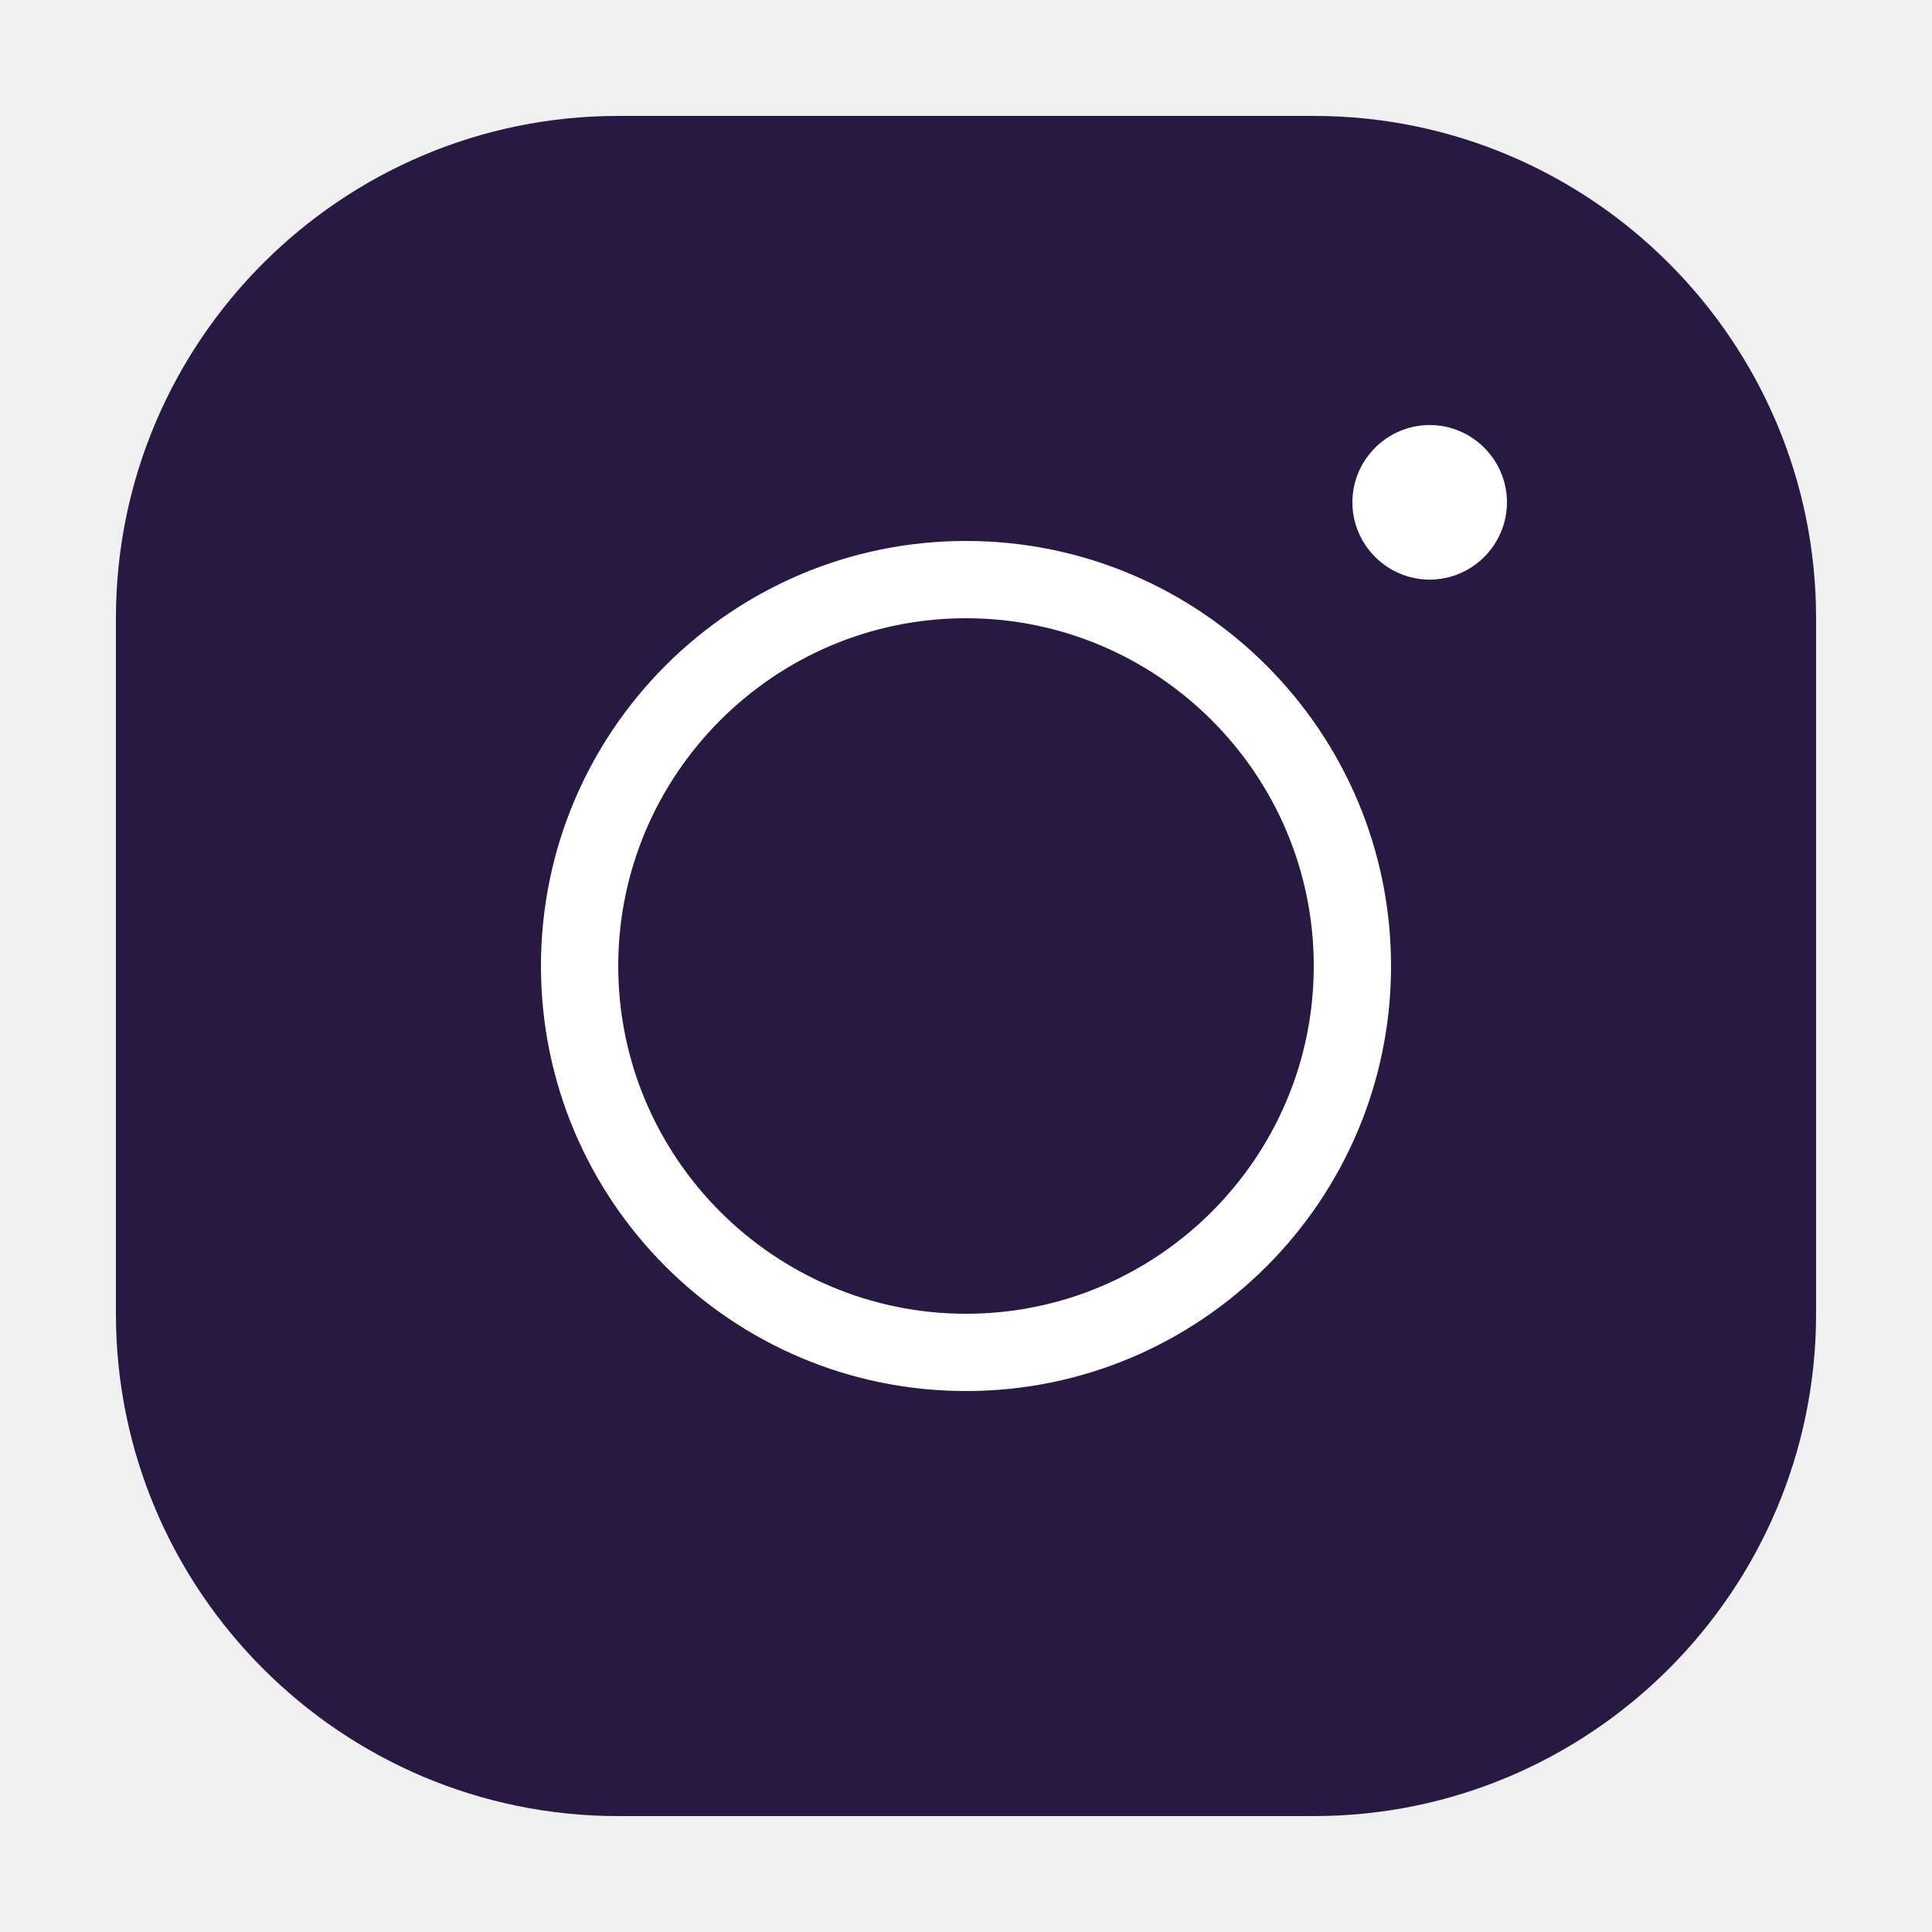
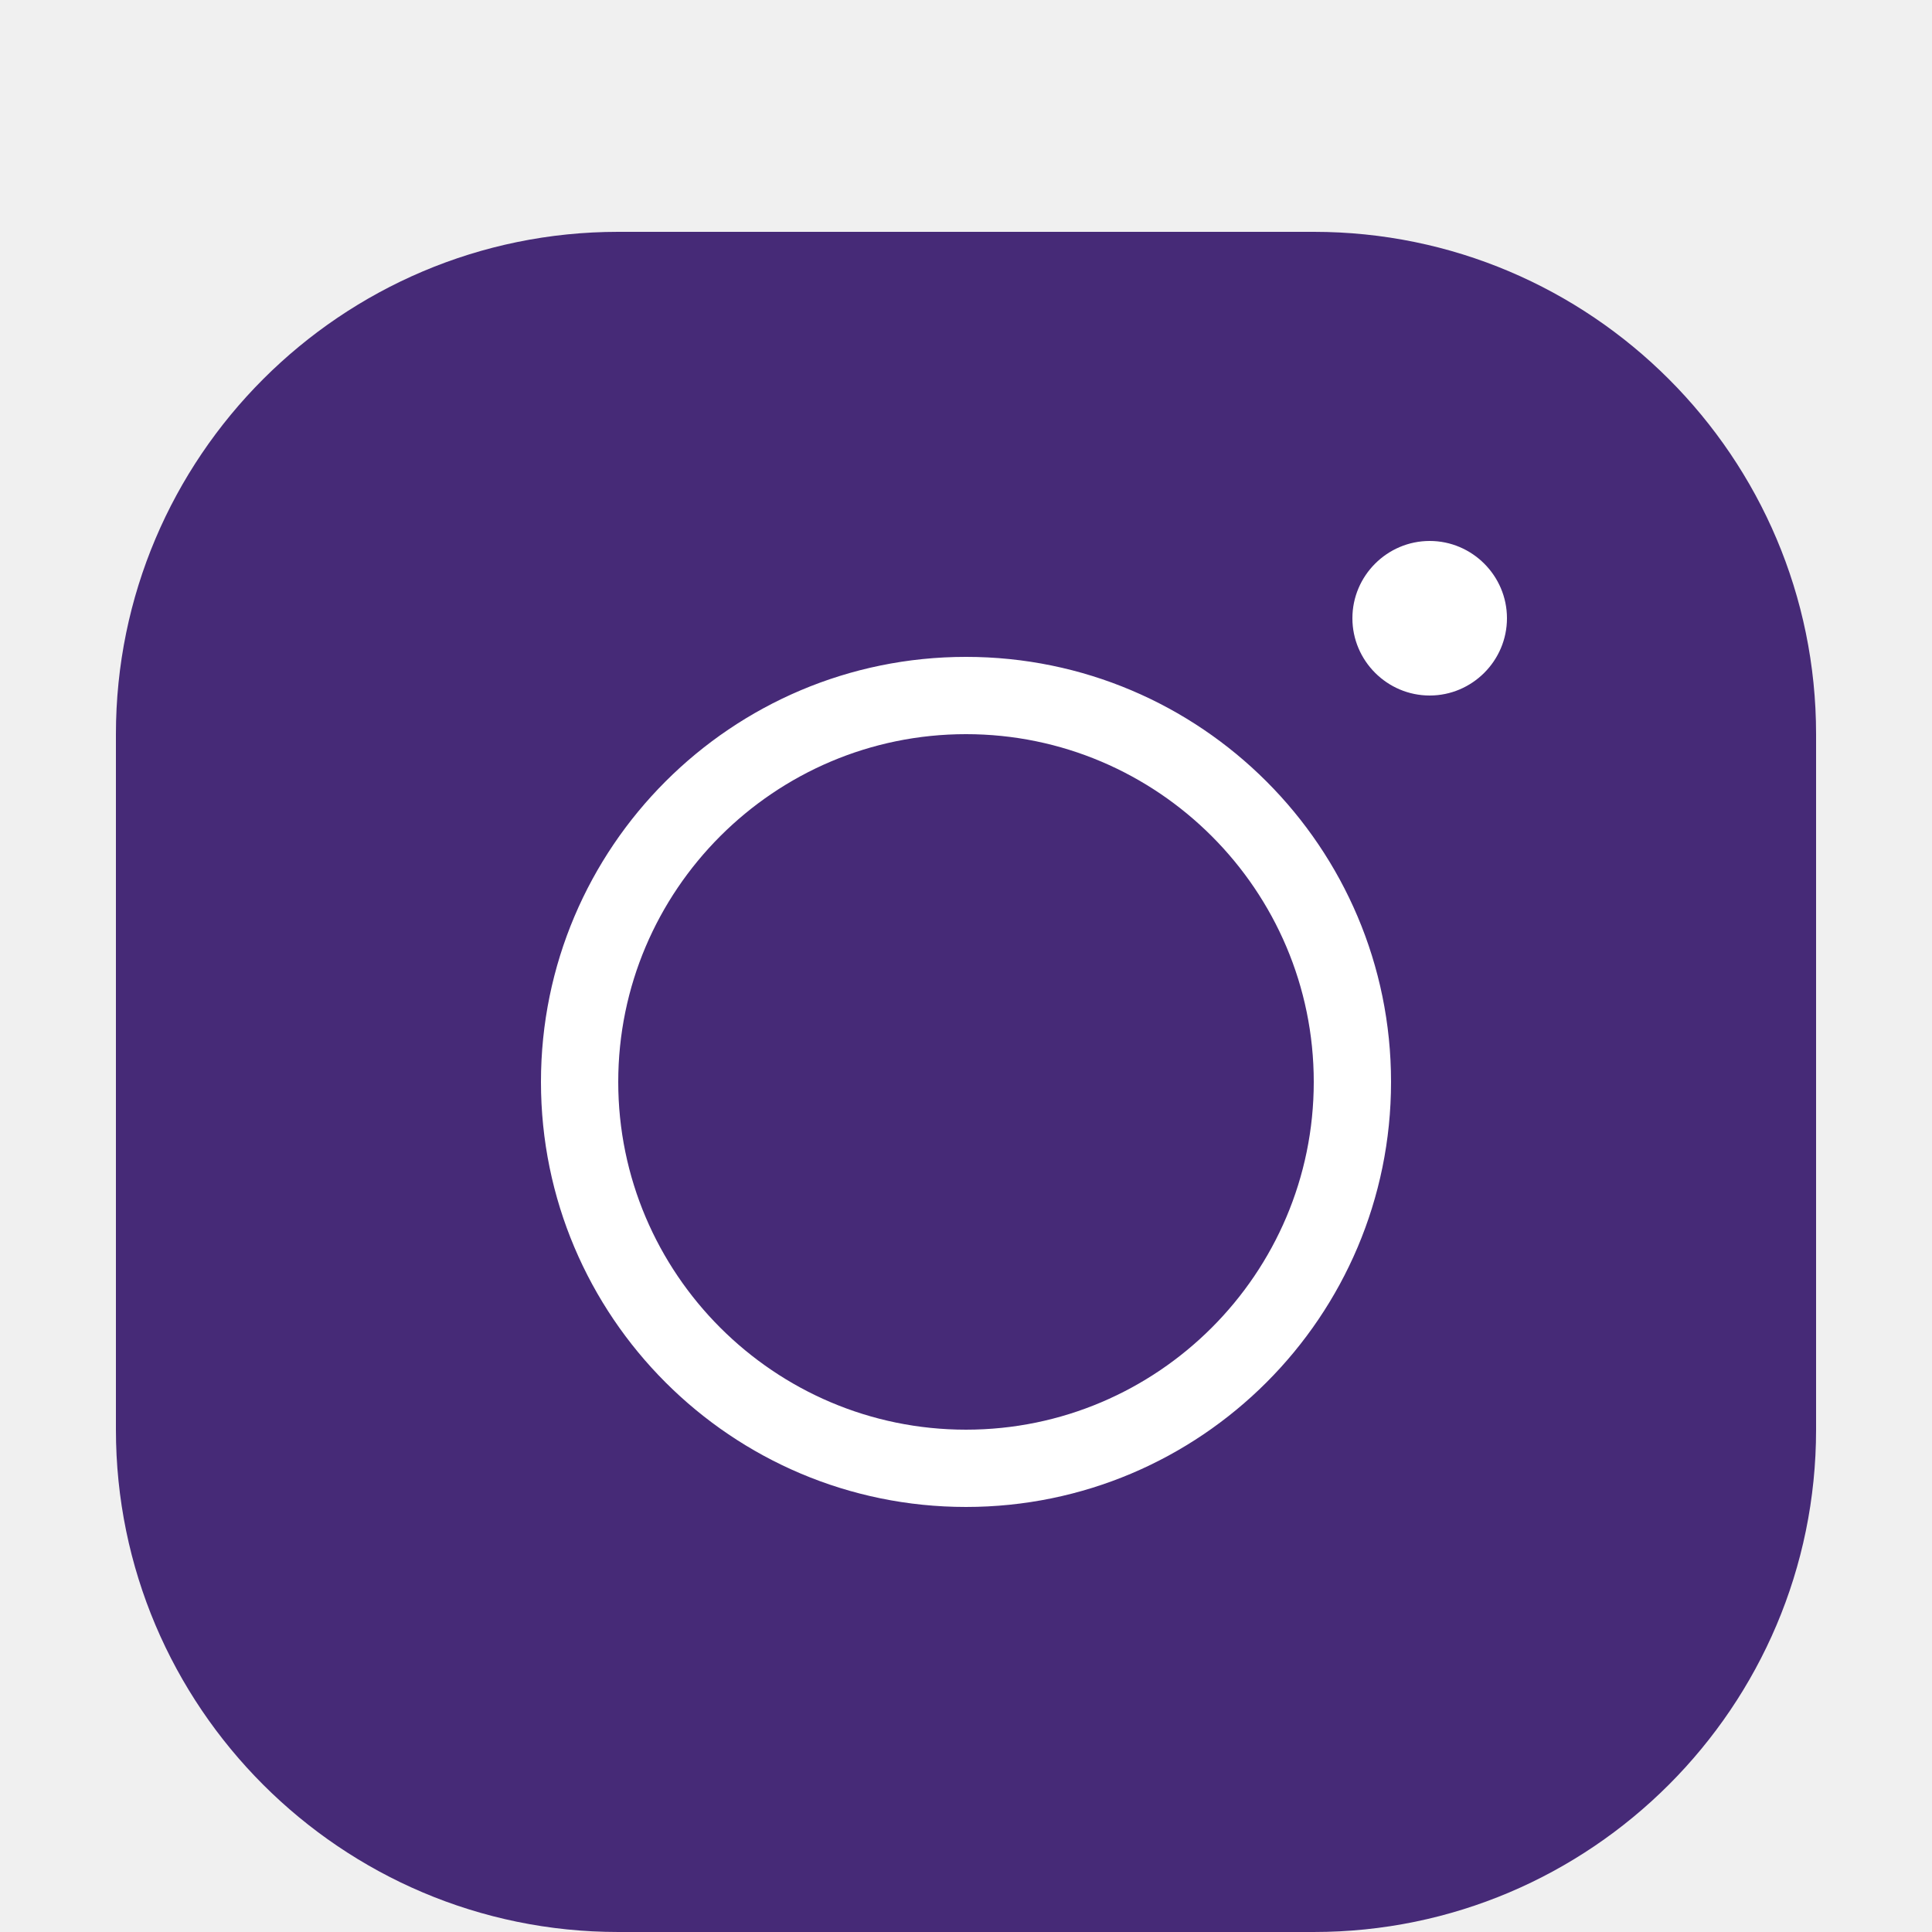
- <svg xmlns="http://www.w3.org/2000/svg" version="1.1" id="Layer_1" x="0px" y="0px" viewBox="0 0 500 500" style="enable-background:new 0 0 500 500;" xml:space="preserve">
-   <style type="text/css">
- 	.st0{fill:#FFFFFF;}
- 	.st1{fill:#281942;}
- </style>
-   <rect x="86.5" y="97" class="st0" width="326" height="305" />
-   <path class="st1" d="M160,30C88.3,30,30,88.3,30,160v180c0,71.7,58.3,130,130,130h180c71.7,0,130-58.3,130-130V160  c0-71.7-58.3-130-130-130H160z M370,110c11,0,20,9,20,20s-9,20-20,20s-20-9-20-20S359,110,370,110z M250,140  c60.7,0,110,49.3,110,110s-49.3,110-110,110s-110-49.3-110-110S189.3,140,250,140z M250,160c-49.6,0-90,40.4-90,90s40.4,90,90,90  s90-40.4,90-90S299.6,160,250,160z" />
+ <svg xmlns="http://www.w3.org/2000/svg" width="478" height="478" viewBox="0 0 478 478" fill="none">
+   <g clip-path="url(#clip0_466_1766)">
+     <path d="M394.349 121.41H82.693V412.99H394.349V121.41Z" fill="white" />
+     <path d="M152.96 57.359C84.415 57.359 28.68 113.094 28.68 181.639V353.719C28.68 422.265 84.415 477.999 152.96 477.999H325.04C393.585 477.999 449.32 422.265 449.32 353.719V181.639C449.32 113.094 393.585 57.359 325.04 57.359H152.96ZM353.72 133.839C364.236 133.839 372.84 142.443 372.84 152.959C372.84 163.475 364.236 172.079 353.72 172.079C343.204 172.079 334.6 163.475 334.6 152.959C334.6 142.443 343.204 133.839 353.72 133.839ZM239 162.519C297.029 162.519 344.16 209.65 344.16 267.679C344.16 325.709 297.029 372.839 239 372.839C180.97 372.839 133.84 325.709 133.84 267.679C133.84 209.65 180.97 162.519 239 162.519ZM239 181.639C191.582 181.639 152.96 220.262 152.96 267.679C152.96 315.097 191.582 353.719 239 353.719C286.417 353.719 325.04 315.097 325.04 267.679C325.04 220.262 286.417 181.639 239 181.639Z" fill="#462A77" />
+   </g>
+   <defs>
+     <clipPath id="clip0_466_1766">
+       <rect width="478" height="478" fill="white" />
+     </clipPath>
+   </defs>
</svg>
